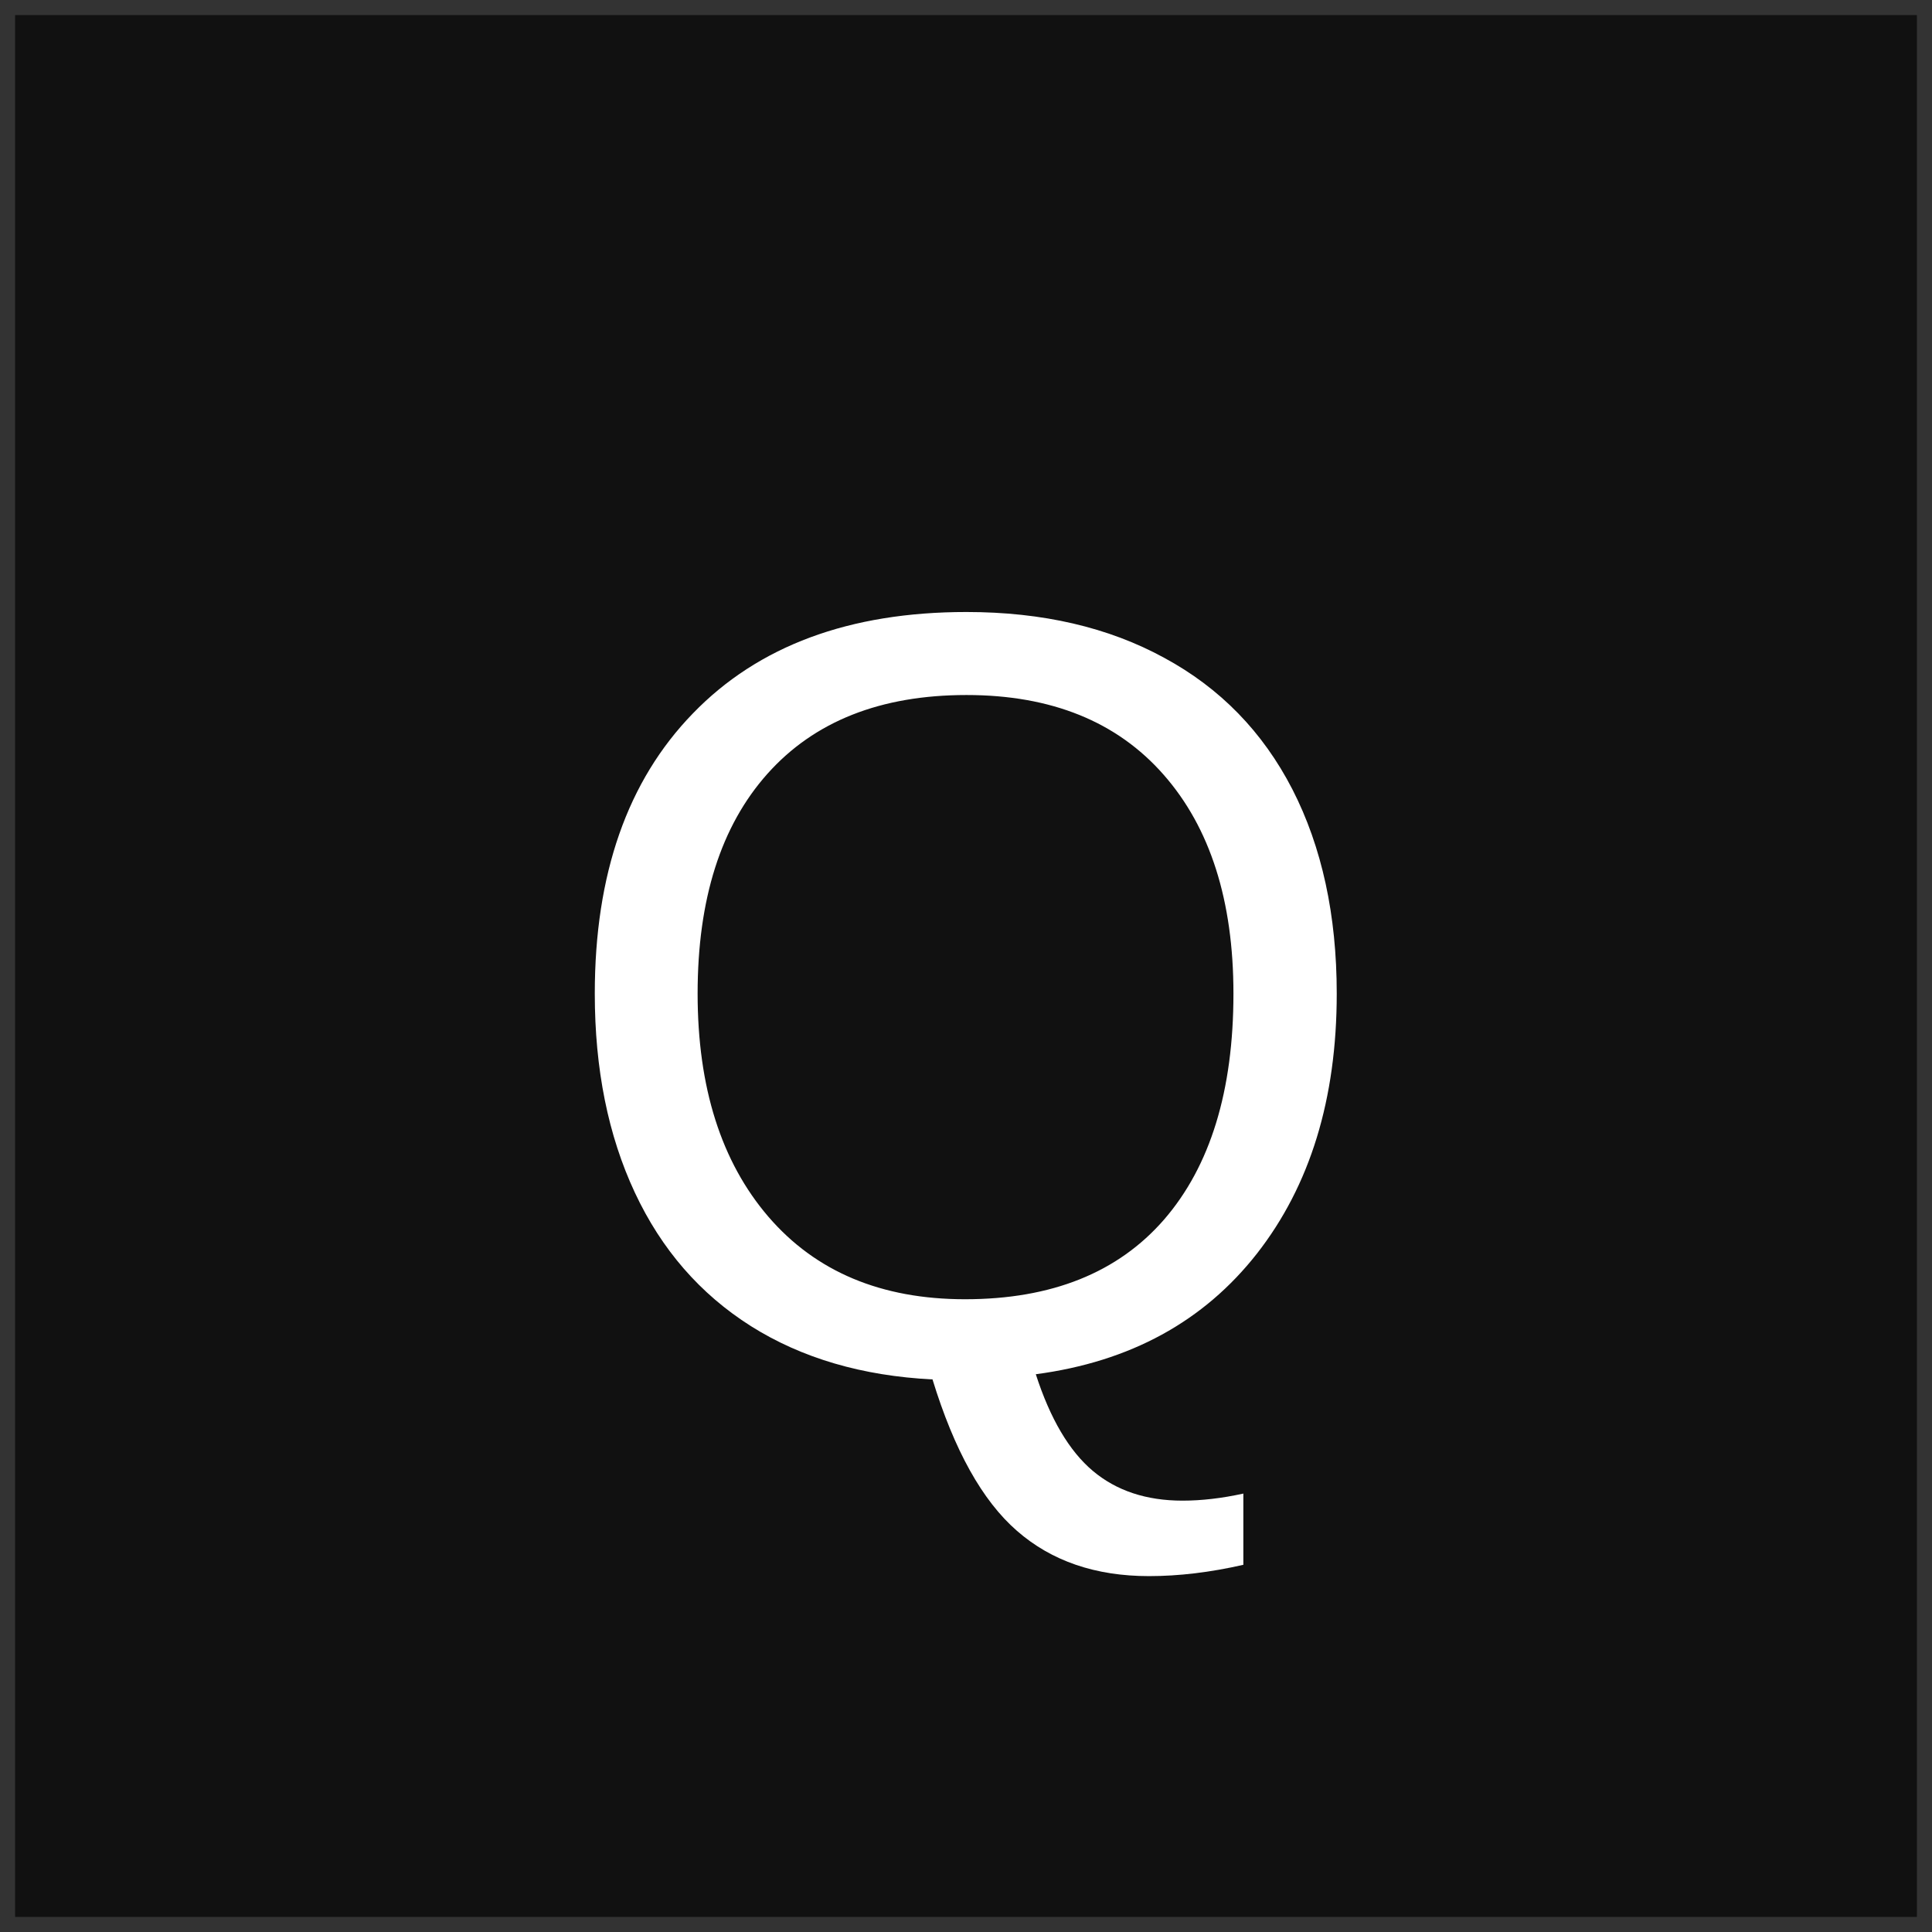
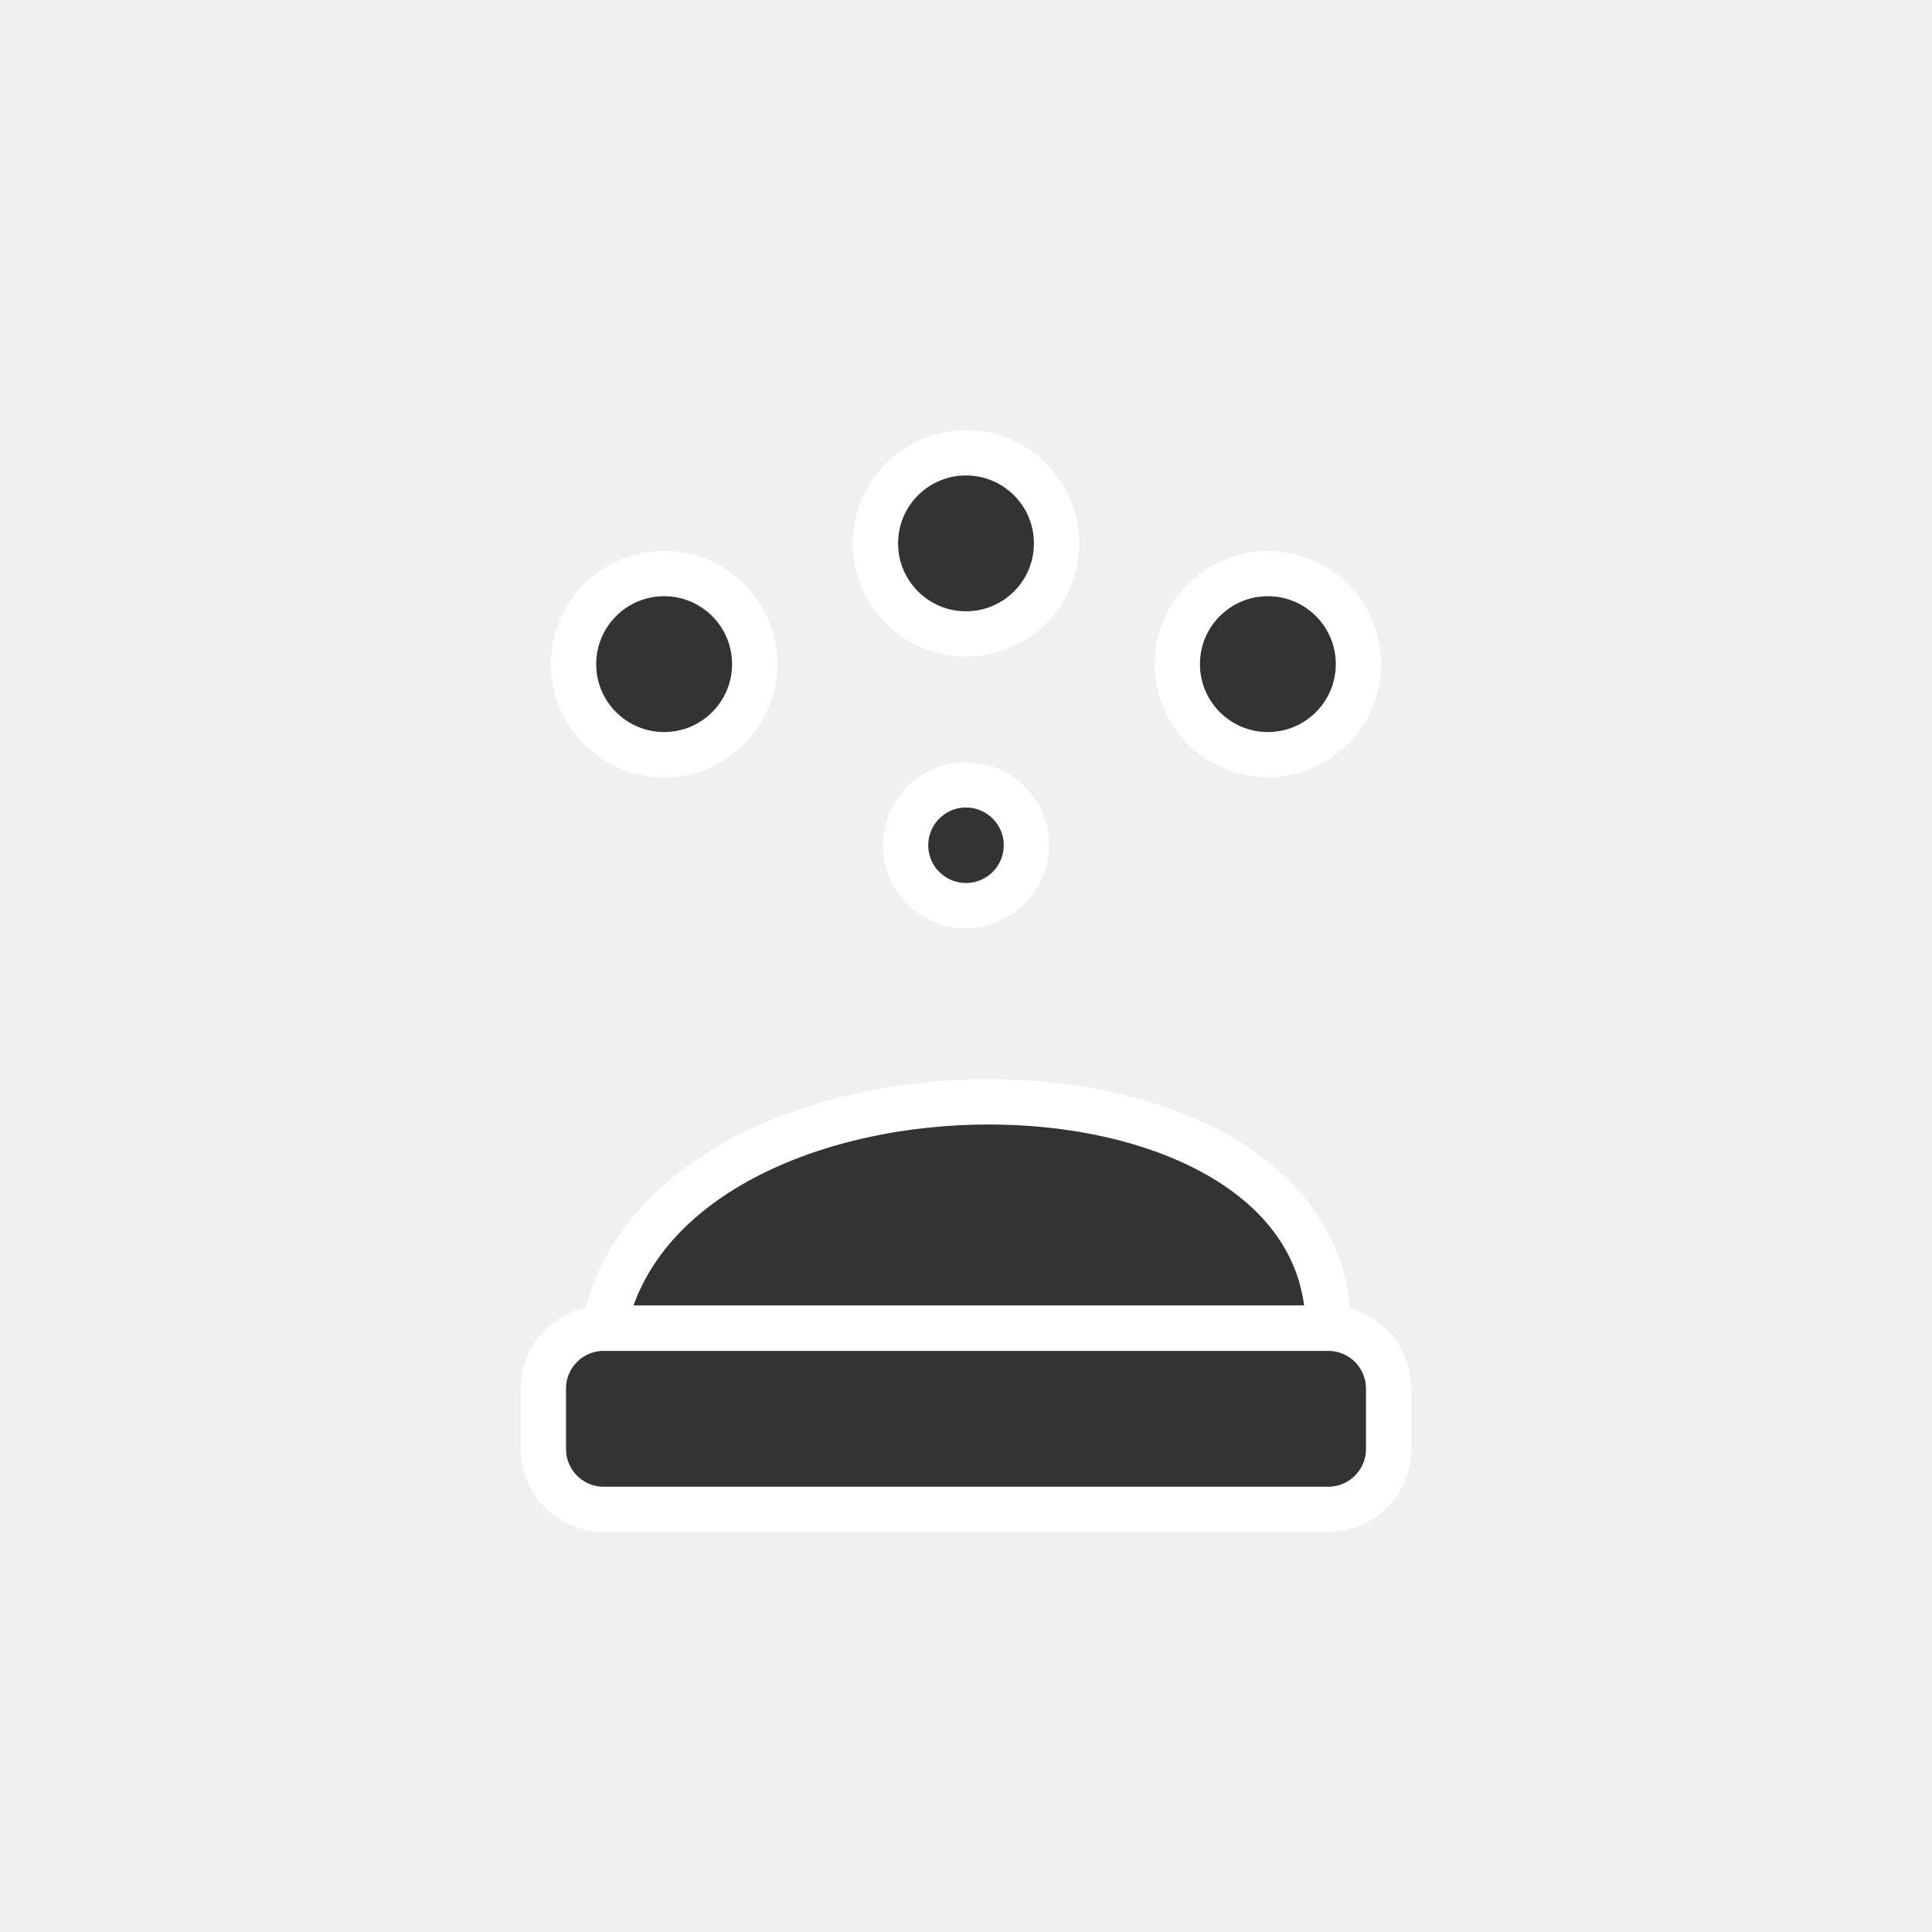
<svg xmlns="http://www.w3.org/2000/svg" viewBox="0 0 64 64">
-   <rect width="64" height="64" fill="#111111" stroke="#333333" />
-   <text x="50%" y="55%" dominant-baseline="middle" text-anchor="middle" font-family="Arial" font-size="36" fill="#ffffff">Q</text>
+   <g fill="#333" stroke="#fff" stroke-width="1.5">
+     <circle cx="22" cy="22" r="3" />
+     <circle cx="32" cy="18" r="3" />
+     <circle cx="42" cy="22" r="3" />
+     <path d="M20 44c2-10 24-10 24 0H20z" />
+     <circle cx="32" cy="28" r="2" />
+     <rect x="18" y="44" width="28" height="6" rx="2" />
+   </g>
</svg>
